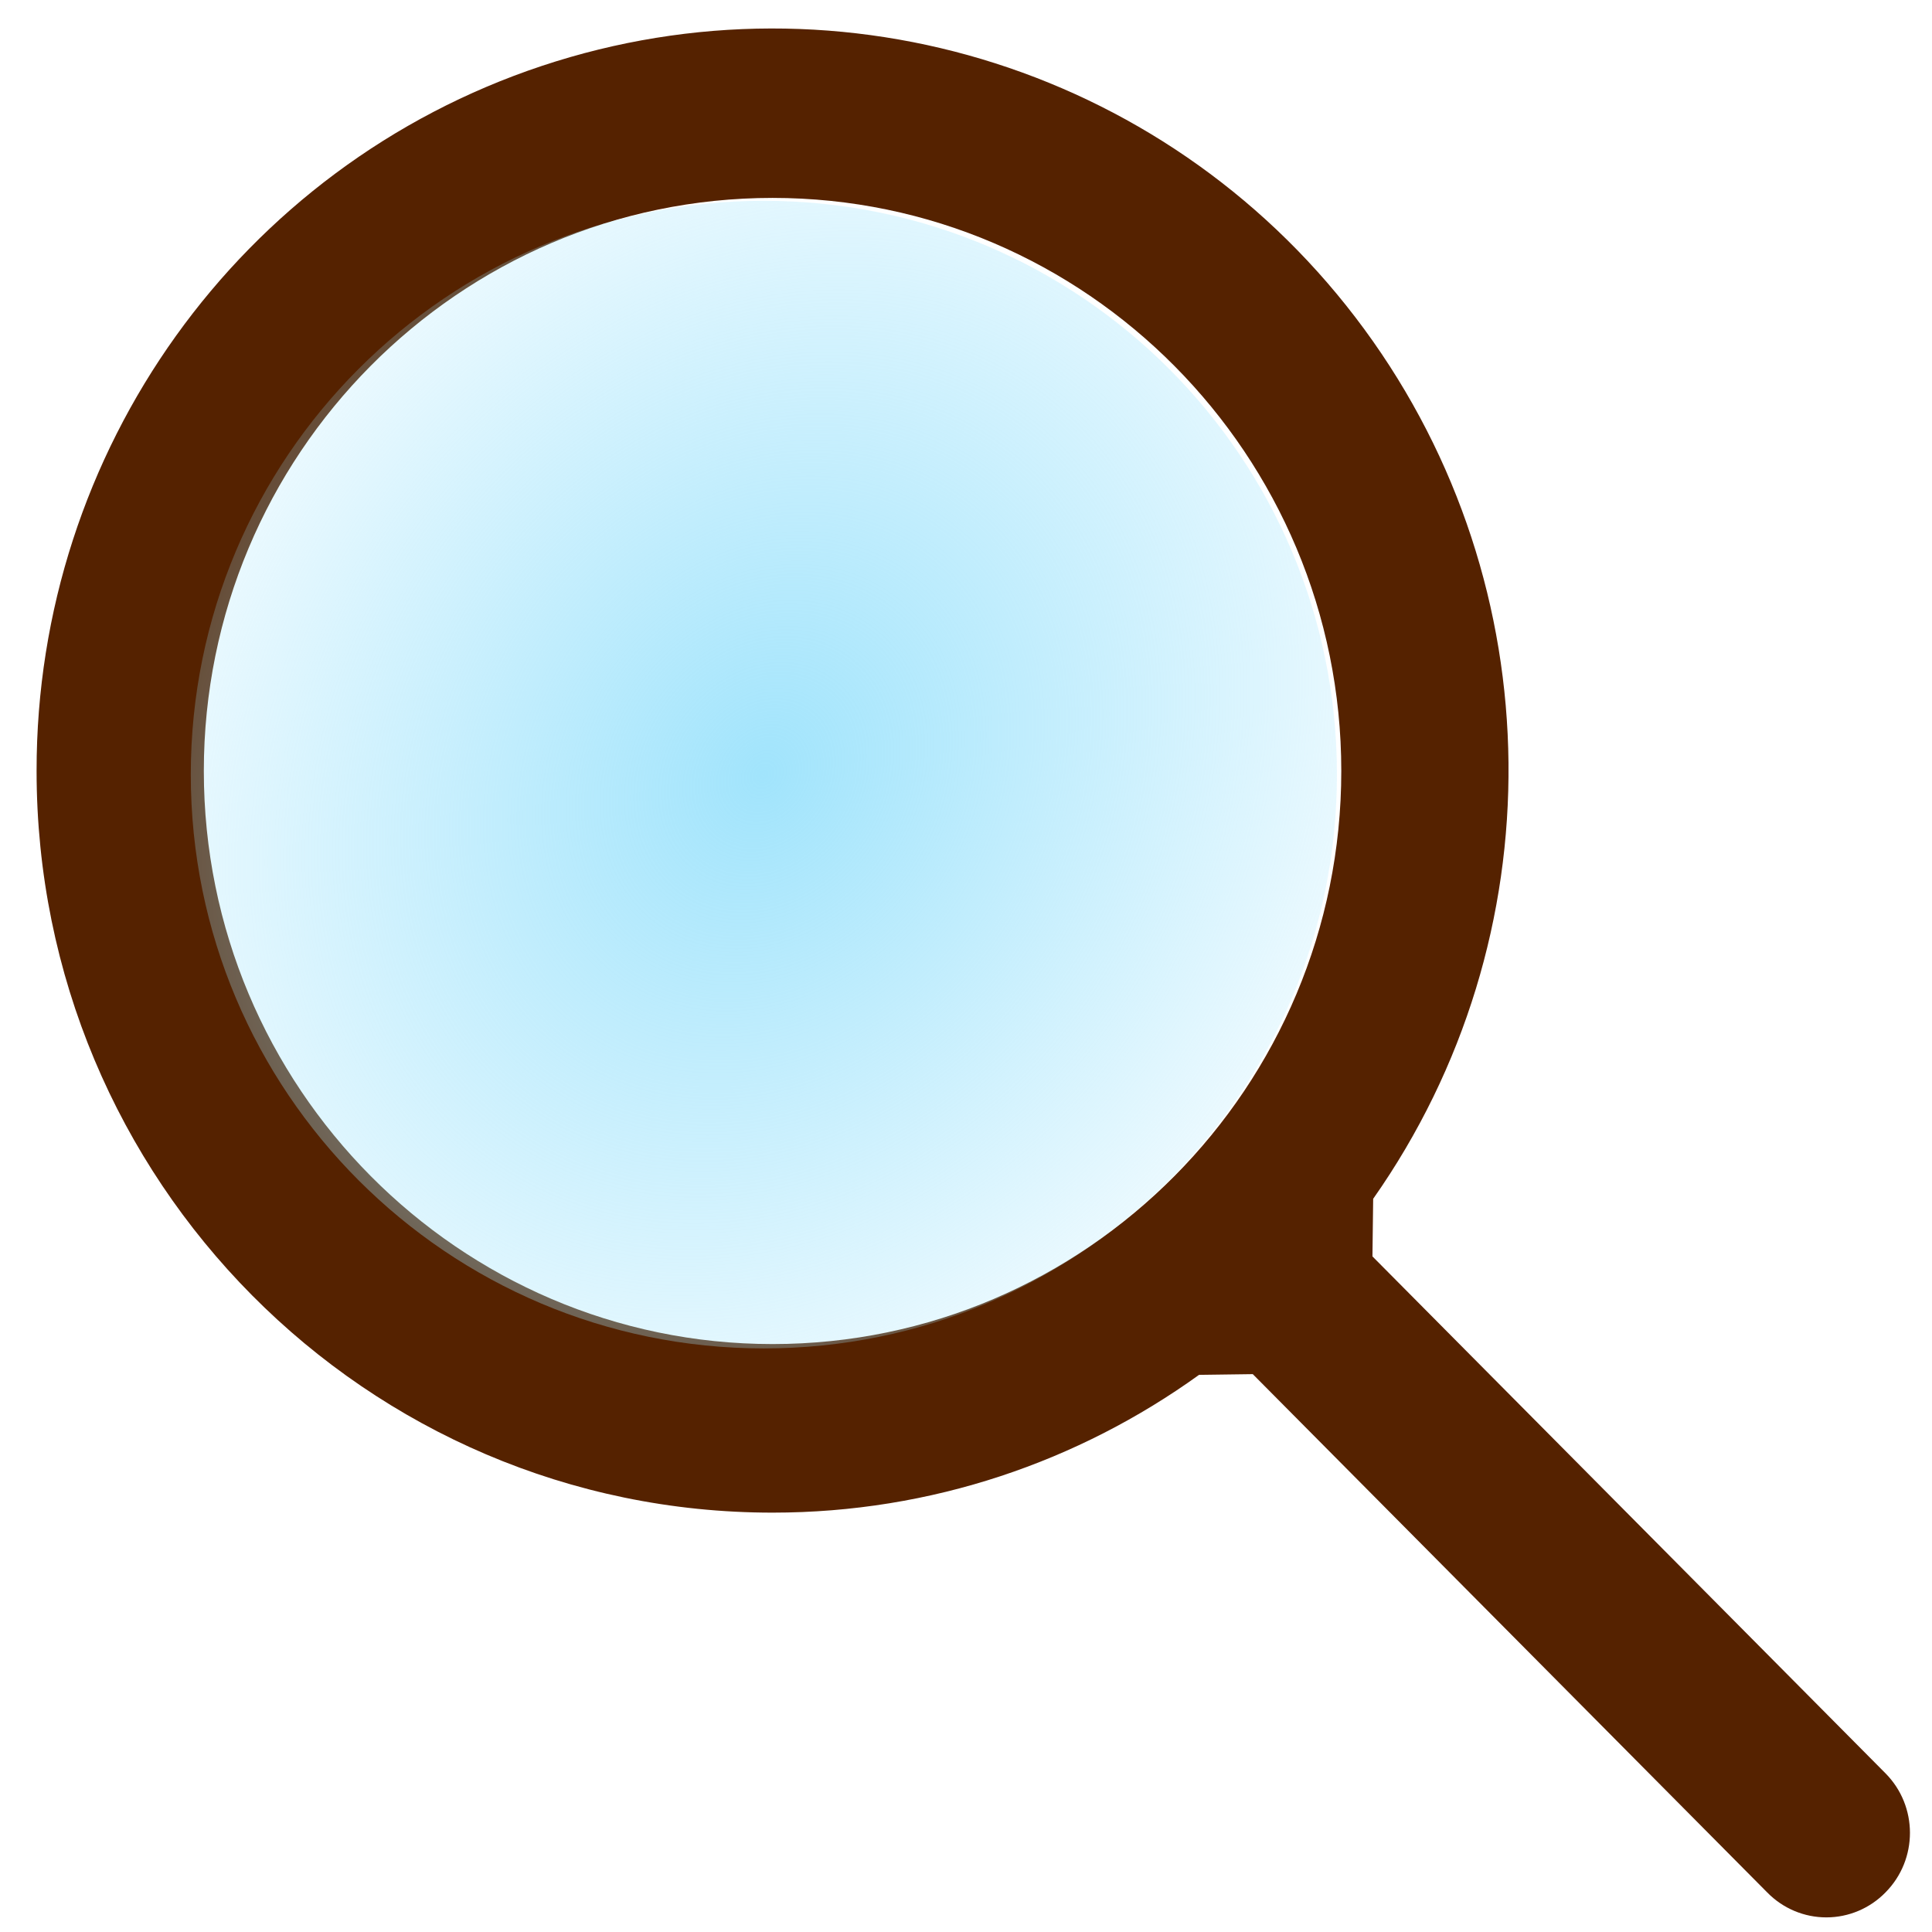
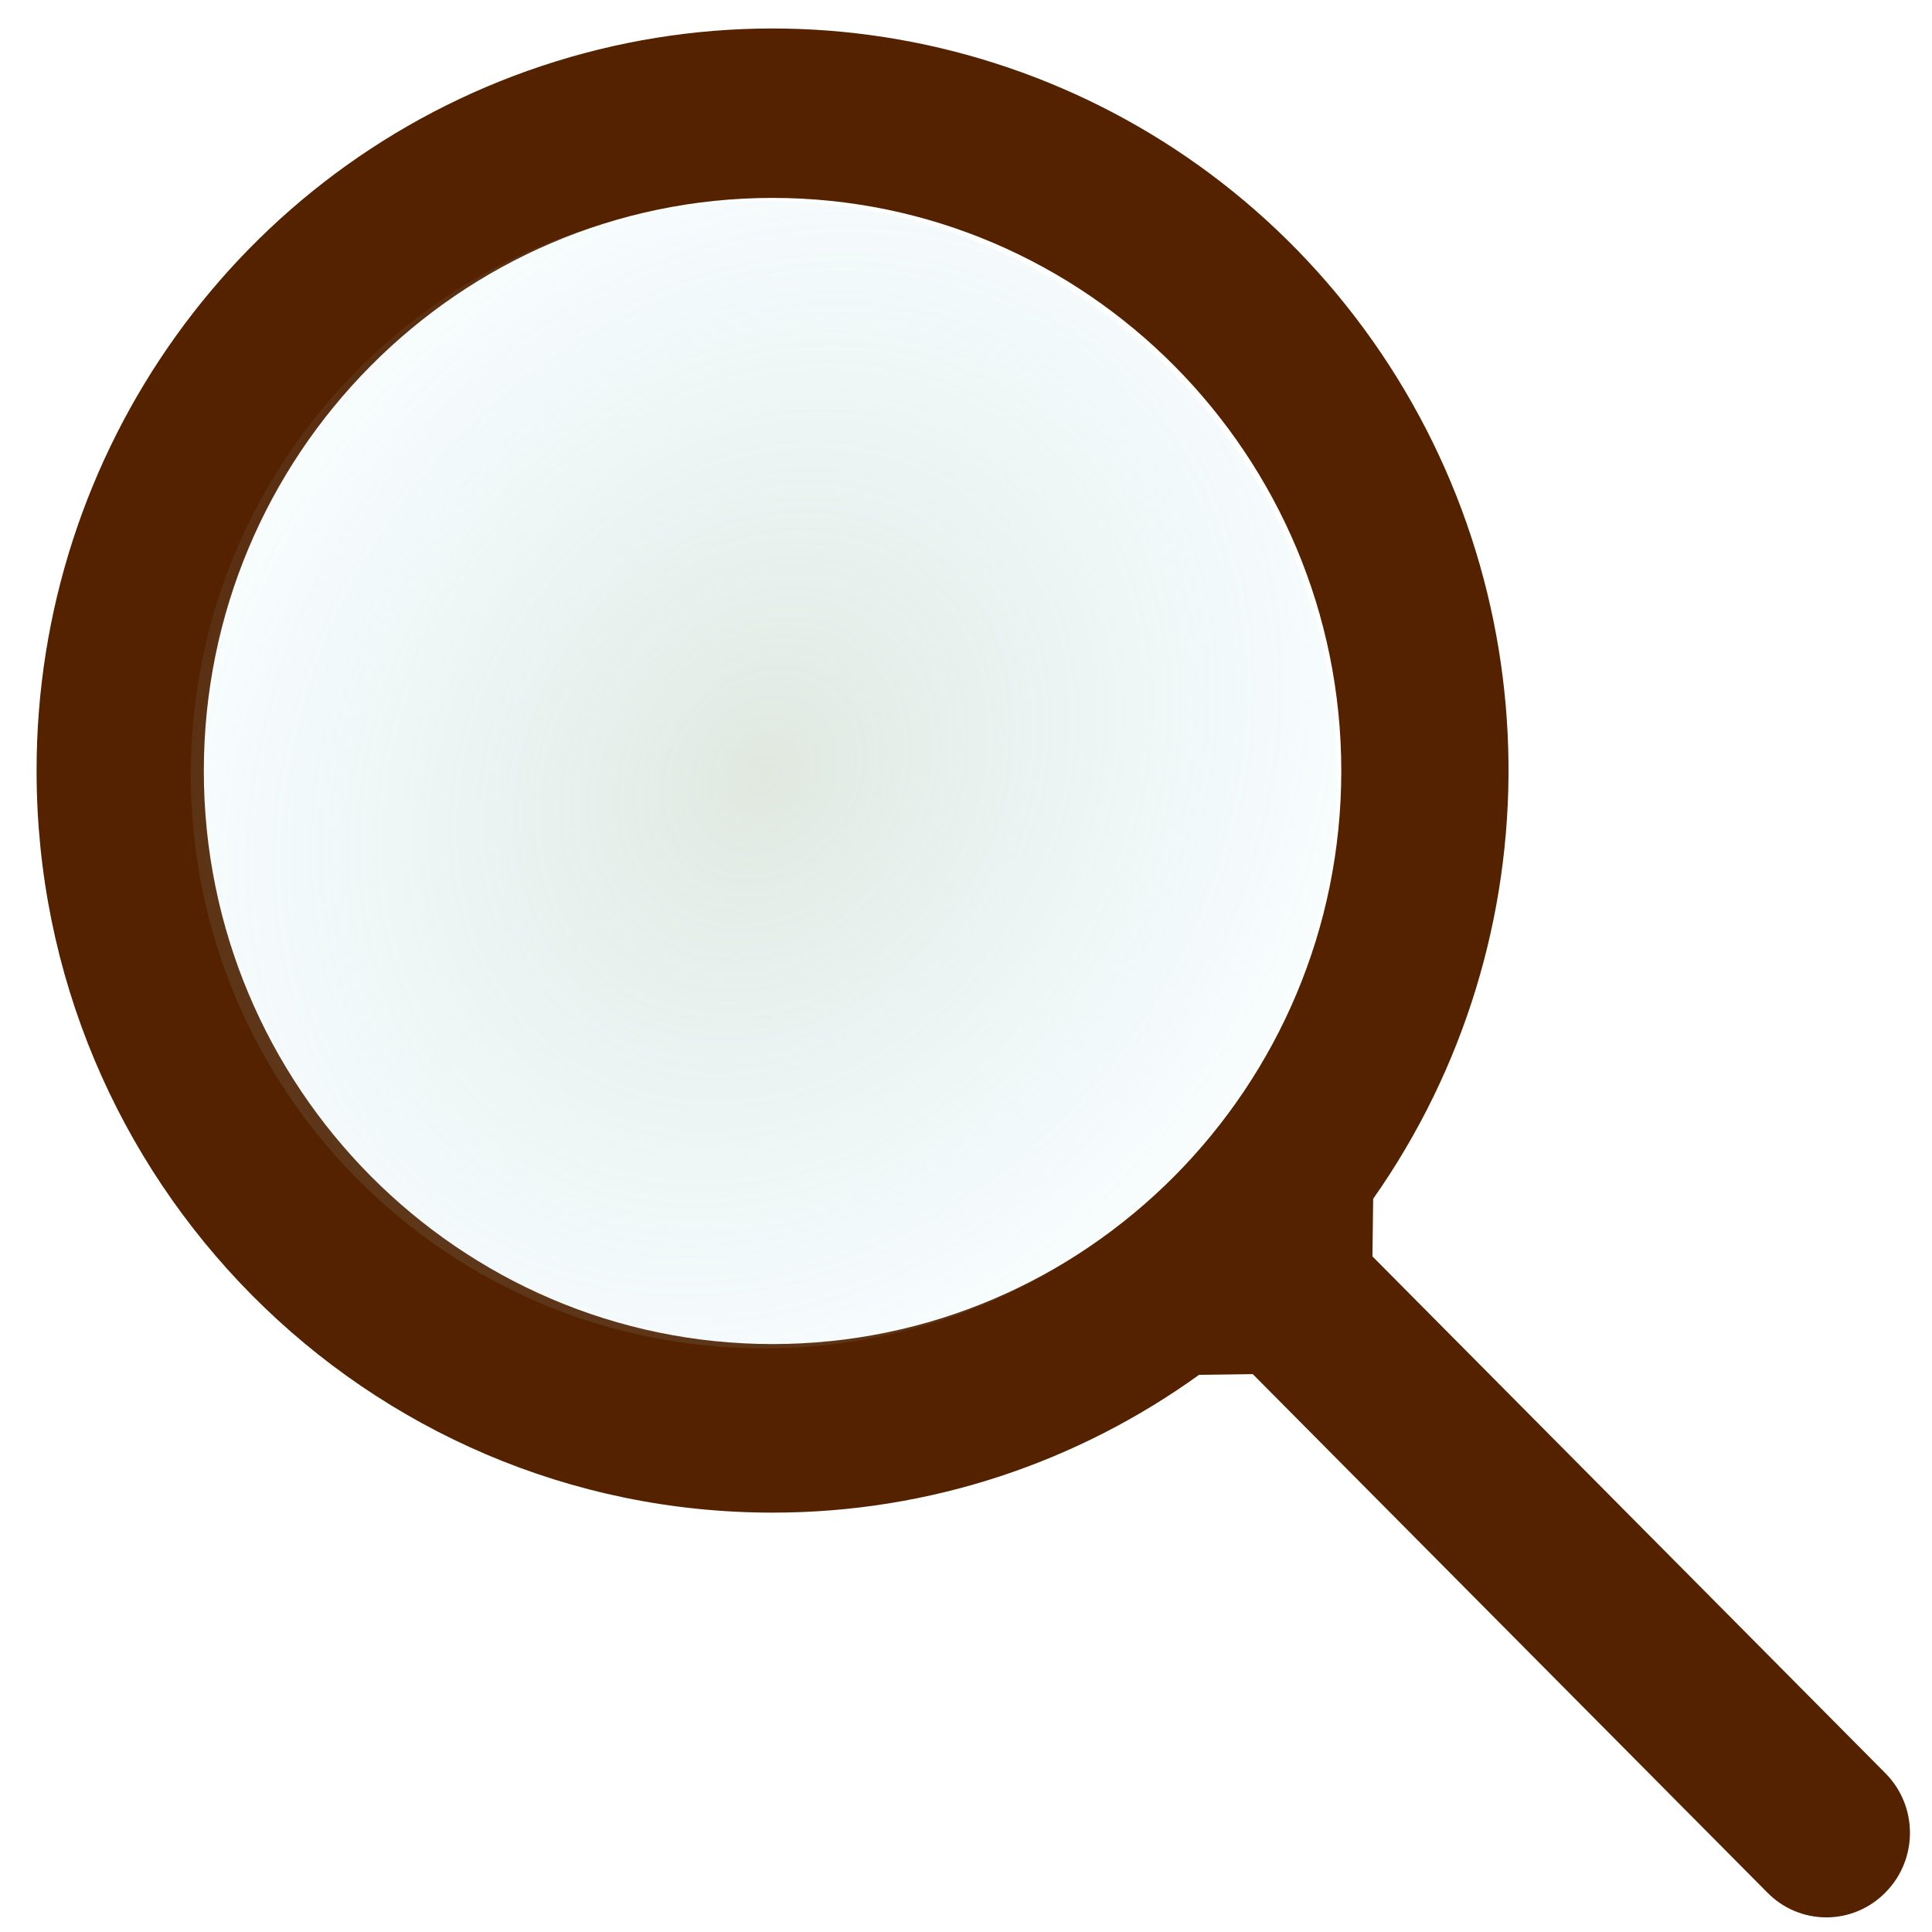
<svg xmlns="http://www.w3.org/2000/svg" xmlns:xlink="http://www.w3.org/1999/xlink" viewBox="0 0 16 16" width="16" height="16" fill="context-fill" fill-opacity="context-fill-opacity" version="1.1" id="svg4">
  <defs id="defs8">
    <linearGradient id="linearGradient821">
-       <stop style="stop-color:#a1e4fc;stop-opacity:1;" offset="0" id="stop817" />
+       <stop style="stop-color:#a1baa0;stop-opacity:0.332;" offset="0" id="stop817" />
      <stop style="stop-color:#a1e4fc;stop-opacity:0;" offset="1" id="stop819" />
    </linearGradient>
    <radialGradient xlink:href="#linearGradient821" id="radialGradient823" cx="6.488" cy="6.564" fx="6.488" fy="6.564" r="4.283" gradientTransform="matrix(1.221372,0.7240151,-0.8954115,1.440446,4.278724,-7.737644)" gradientUnits="userSpaceOnUse" />
  </defs>
  <path d="m 10.375,11.38 4.261,4.293 a 0.687,0.692 0 0 0 0.979,-0.001 0.693,0.698 0 0 0 -0.001,-0.987 L 11.366,10.405 11.372,9.928 A 6.095,6.142 0 1 0 0.303,6.385 6.095,6.142 0 0 0 6.398,12.527 c 1.318,0 2.536,-0.424 3.532,-1.141 z M 6.398,11.131 c -2.596,0 -4.71,-2.13 -4.71,-4.746 0,-2.617 2.113,-4.746 4.71,-4.746 2.596,0 4.71,2.13 4.71,4.746 0,2.617 -2.113,4.746 -4.71,4.746 z" id="path2" style="fill:#552200;stroke-width:1.112" />
  <ellipse style="opacity:1;fill:url(#radialGradient823);fill-opacity:1;fill-rule:evenodd;stroke-width:0.001" id="path443" ry="4.752" rx="4.746" cy="6.415" cx="6.326" />
</svg>
